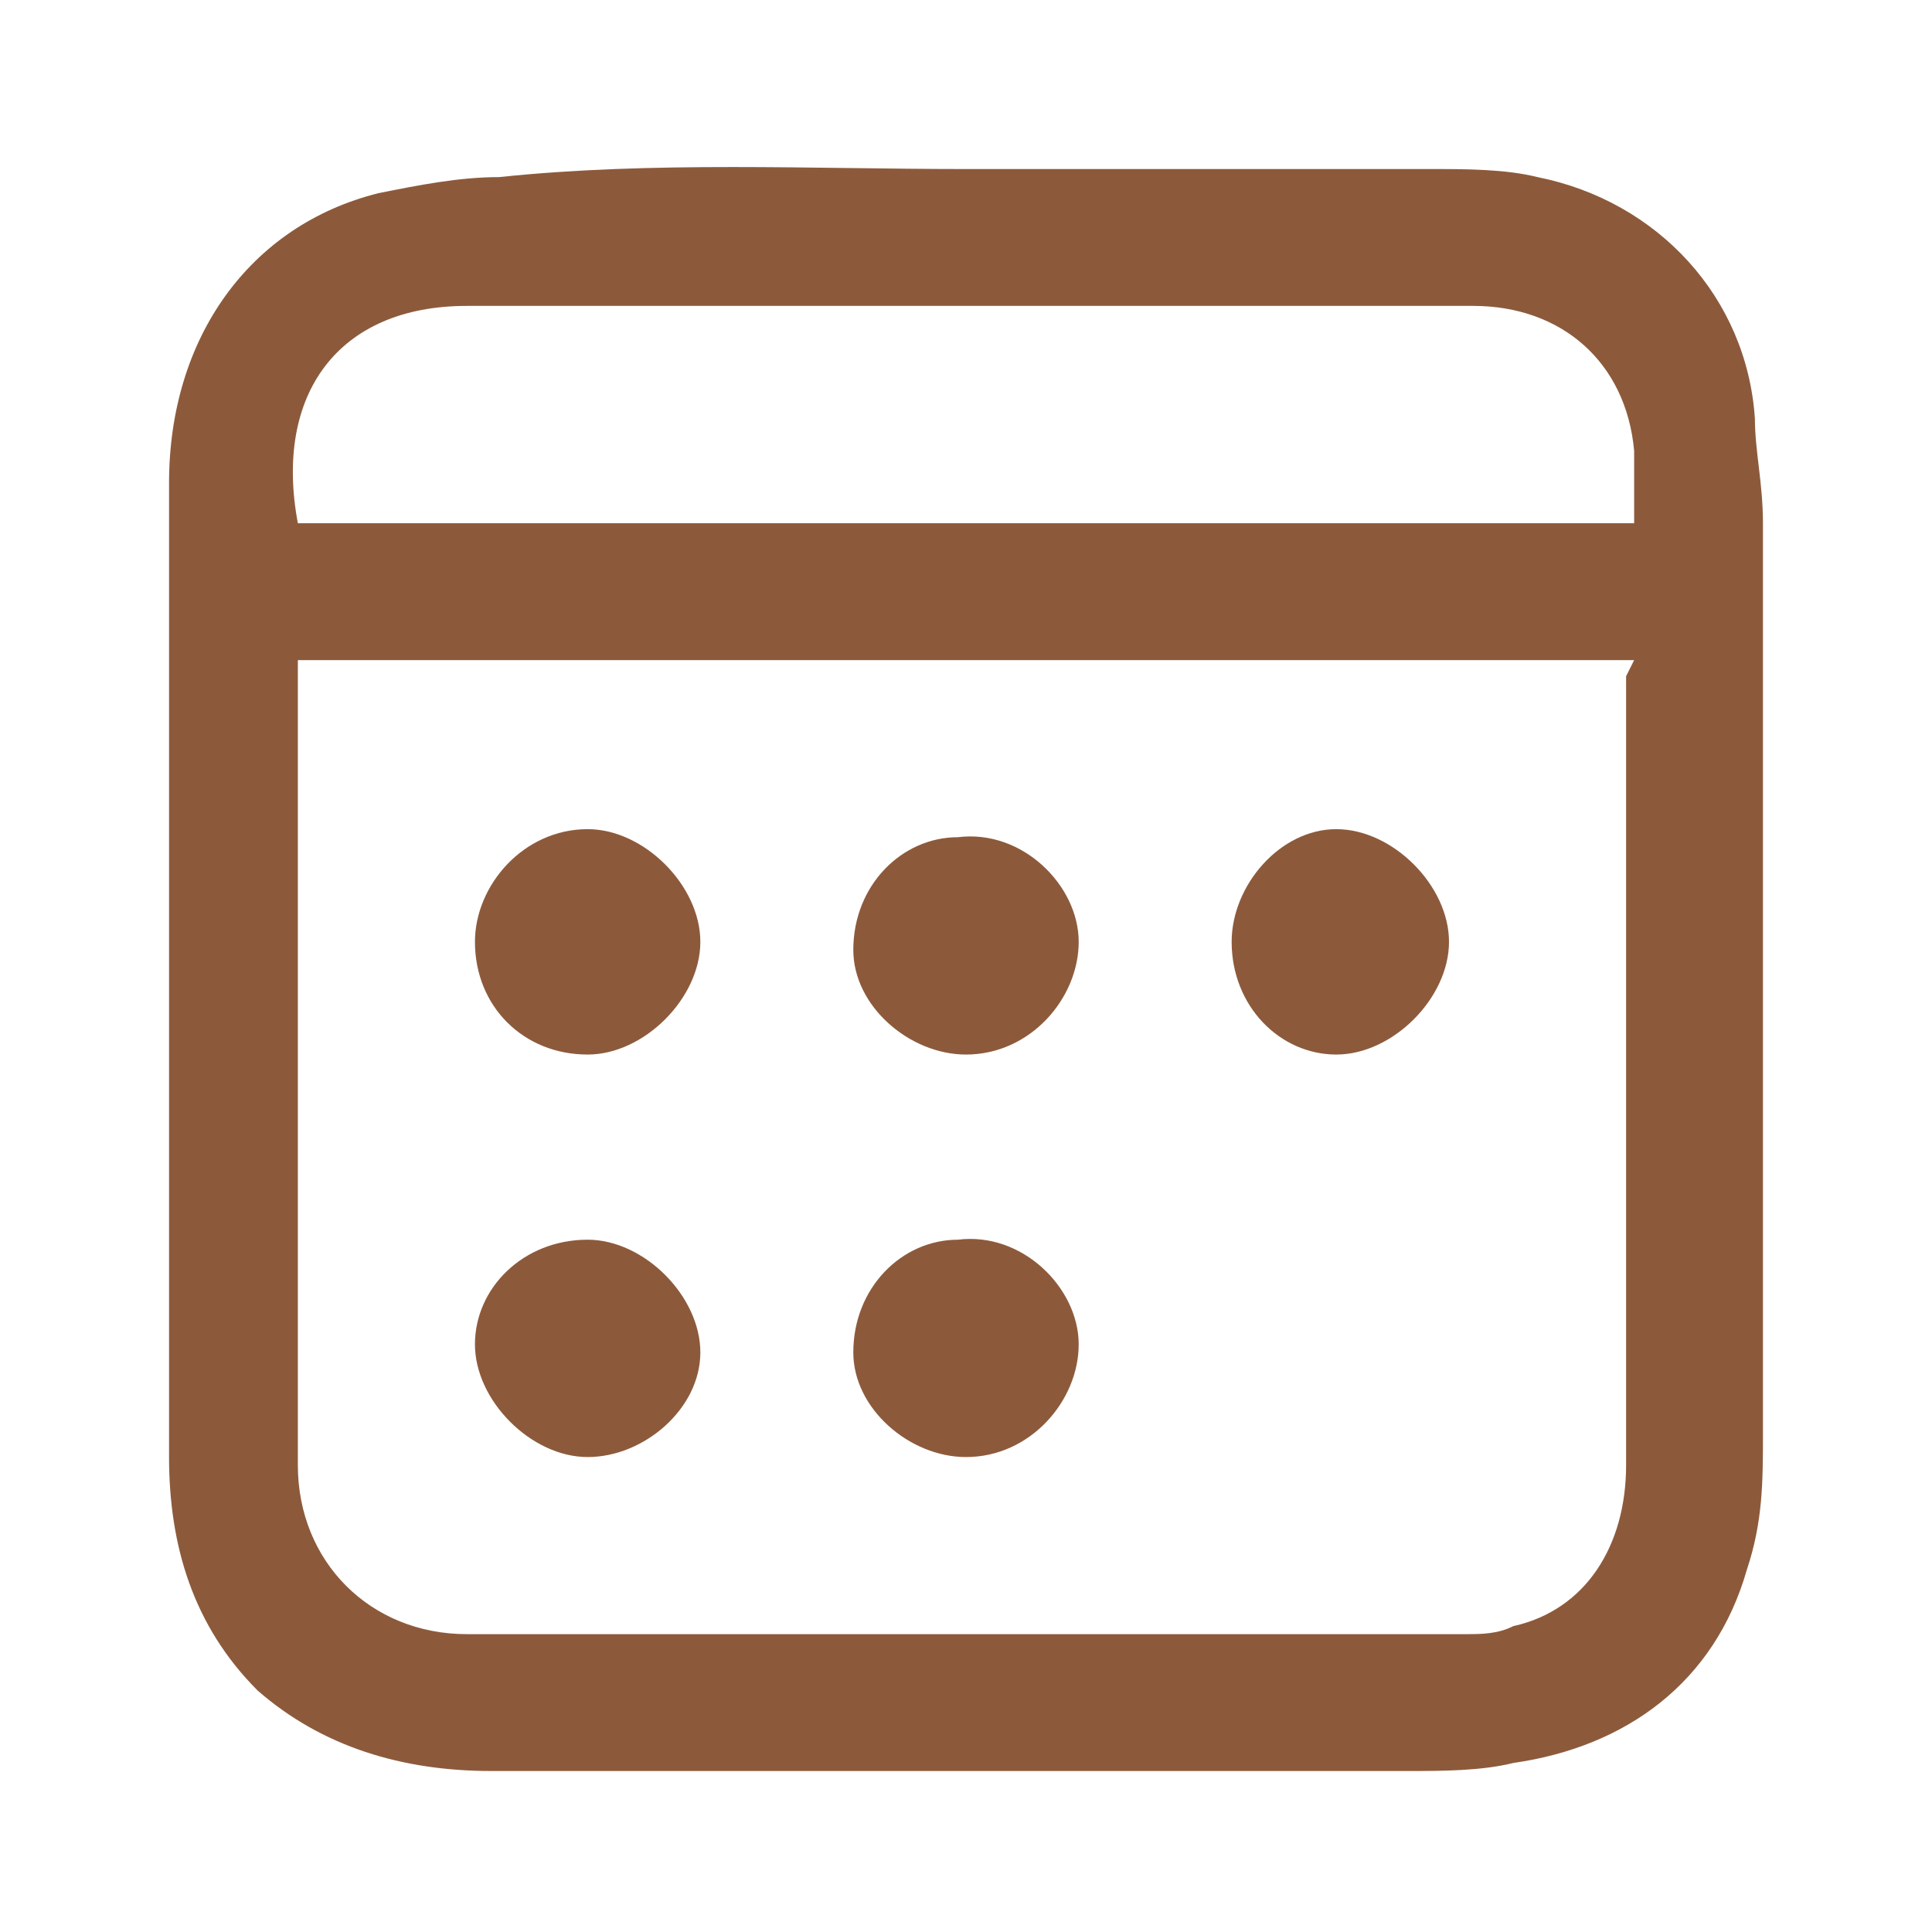
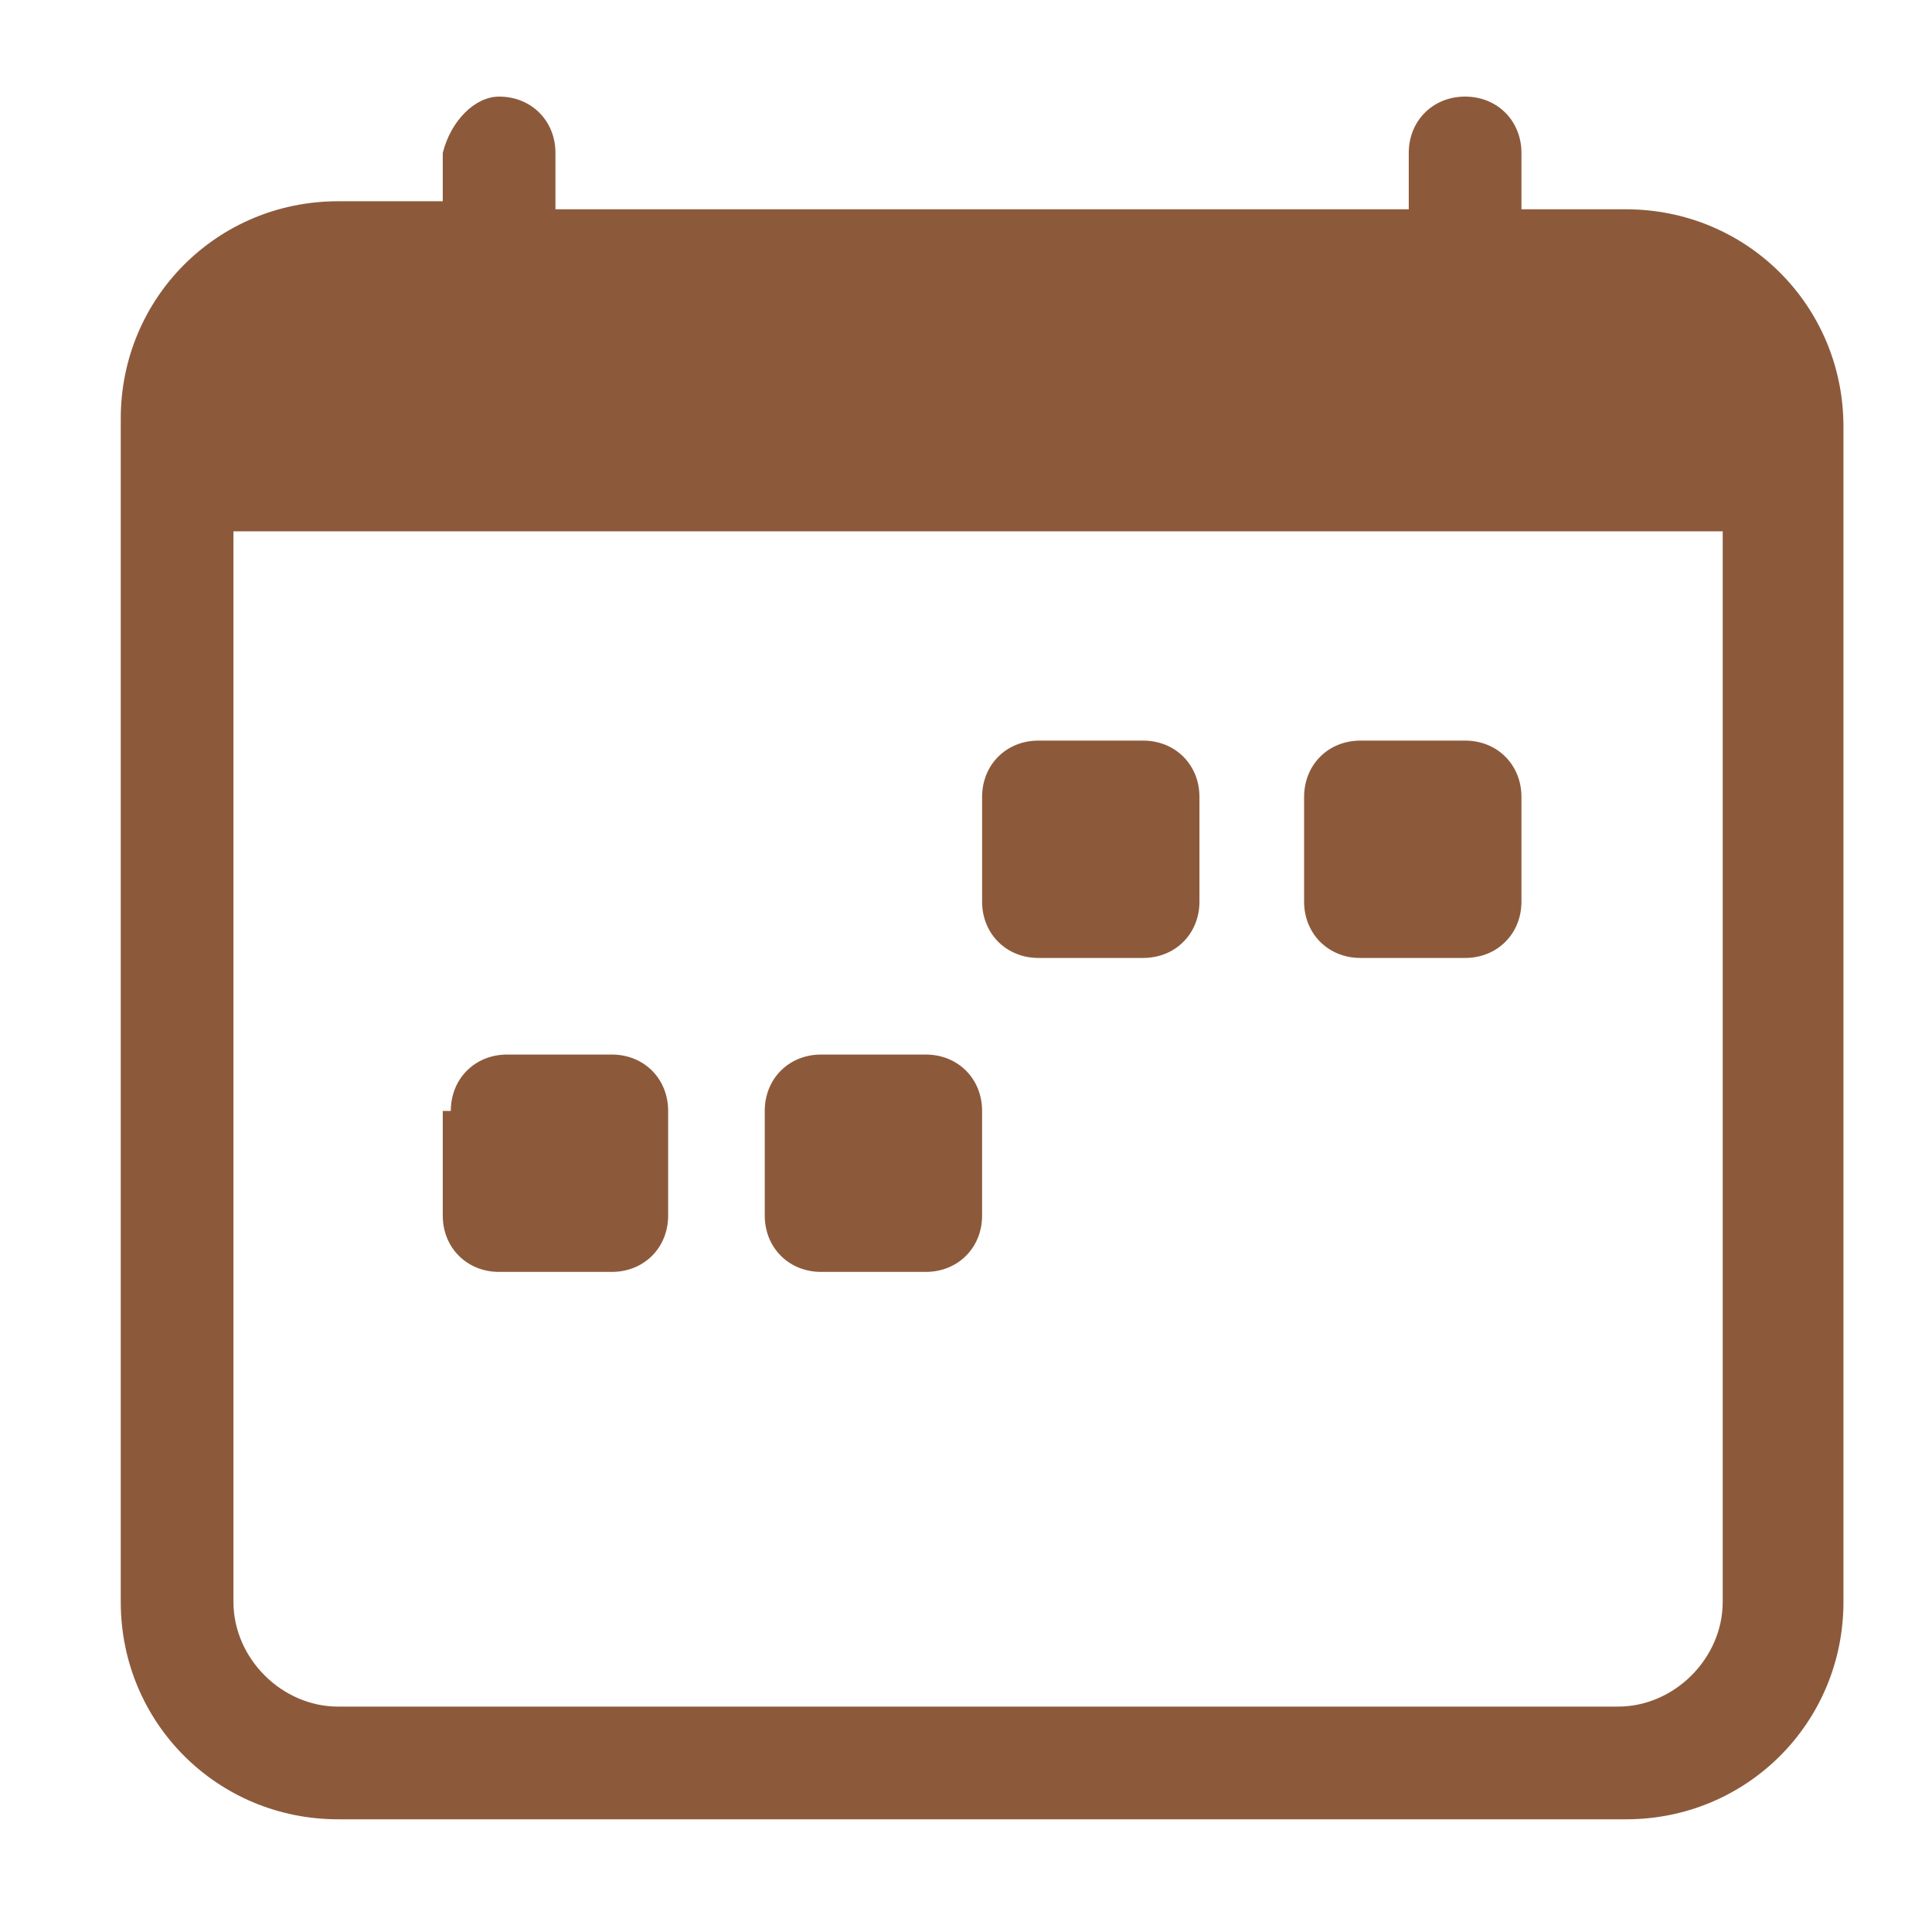
- <svg xmlns="http://www.w3.org/2000/svg" viewBox="0 0 24 24" fill="#8c5a3b">
-   <path class="st0" d="M12,2.1c1.9,0,3.9,0,5.8,0c0.4,0,0.9,0,1.3,0.1c1.5,0.3,2.6,1.5,2.7,3c0,0.4,0.1,0.8,0.1,1.3  c0,3.8,0,7.5,0,11.3c0,0.6,0,1.1-0.2,1.7c-0.4,1.4-1.5,2.2-2.9,2.4c-0.4,0.1-0.9,0.1-1.3,0.1c-3.8,0-7.6,0-11.4,0  c-1.1,0-2.1-0.3-2.9-1c-0.8-0.8-1.1-1.8-1.1-2.9c0-4,0-8.1,0-12.1c0-1.8,1-3.2,2.6-3.6c0.5-0.1,1-0.2,1.5-0.2C8.1,2,10.1,2.1,12,2.1  L12,2.1z M20.3,8.2H3.7v0.4c0,3.2,0,6.4,0,9.6c0,1.2,0.9,2.1,2.1,2.1c4.1,0,8.3,0,12.4,0c0.2,0,0.4,0,0.6-0.1c0.9-0.2,1.4-1,1.4-2  c0-3.3,0-6.5,0-9.8L20.3,8.2L20.3,8.2z M20.3,6.5c0-0.3,0-0.6,0-0.9c-0.1-1.1-0.9-1.8-2-1.8c-4.2,0-8.3,0-12.5,0  c-1.6,0-2.4,1.1-2.1,2.7L20.3,6.5L20.3,6.5z" />
-   <path class="st0" d="M5.9,11.7c0-0.7,0.6-1.4,1.4-1.4c0.7,0,1.4,0.7,1.4,1.4c0,0.7-0.7,1.4-1.4,1.4C6.5,13.1,5.9,12.5,5.9,11.7  L5.9,11.7z" />
-   <path class="st0" d="M13.4,11.7c0,0.7-0.6,1.4-1.4,1.4c-0.7,0-1.4-0.6-1.4-1.3c0-0.8,0.6-1.4,1.3-1.4C12.7,10.3,13.4,11,13.4,11.7z" />
-   <path class="st0" d="M15.3,11.7c0-0.7,0.6-1.4,1.3-1.4c0.7,0,1.4,0.7,1.4,1.4c0,0.7-0.7,1.4-1.4,1.4C15.9,13.1,15.3,12.5,15.3,11.7  L15.3,11.7z" />
-   <path class="st0" d="M7.3,18.1c-0.7,0-1.4-0.7-1.4-1.4c0-0.7,0.6-1.3,1.4-1.3c0.7,0,1.4,0.7,1.4,1.4C8.7,17.5,8,18.1,7.3,18.1  L7.3,18.1z" />
-   <path class="st0" d="M13.4,16.7c0,0.7-0.6,1.4-1.4,1.4c-0.7,0-1.4-0.6-1.4-1.3c0-0.8,0.6-1.4,1.3-1.4C12.7,15.3,13.4,16,13.4,16.7z" />
+ <svg xmlns="http://www.w3.org/2000/svg" viewBox="0 0 24 24" width="24px" height="24px" fill="#8c5a3b">
+   <path class="st0" d="M16.2,9.9c0-0.4,0.3-0.7,0.7-0.7h1.3c0.4,0,0.7,0.3,0.7,0.7v1.3c0,0.4-0.3,0.7-0.7,0.7h-1.3  c-0.4,0-0.7-0.3-0.7-0.7V9.9z M12.2,9.9c0-0.4,0.3-0.7,0.7-0.7h1.3c0.4,0,0.7,0.3,0.7,0.7v1.3c0,0.4-0.3,0.7-0.7,0.7h-1.3  c-0.4,0-0.7-0.3-0.7-0.7V9.9z M5.6,13.8c0-0.4,0.3-0.7,0.7-0.7h1.3c0.4,0,0.7,0.3,0.7,0.7v1.3c0,0.4-0.3,0.7-0.7,0.7H6.2  c-0.4,0-0.7-0.3-0.7-0.7V13.8z M9.5,13.8c0-0.4,0.3-0.7,0.7-0.7h1.3c0.4,0,0.7,0.3,0.7,0.7v1.3c0,0.4-0.3,0.7-0.7,0.7h-1.3  c-0.4,0-0.7-0.3-0.7-0.7V13.8z" />
+   <path class="st0" d="M6.2,1.2c0.4,0,0.7,0.3,0.7,0.7v0.7h10.6V1.9c0-0.4,0.3-0.7,0.7-0.7s0.7,0.3,0.7,0.7v0.7h1.3  c1.5,0,2.7,1.2,2.7,2.7v14.6c0,1.5-1.2,2.7-2.7,2.7H4.2c-1.5,0-2.7-1.2-2.7-2.7V5.2c0-1.5,1.2-2.7,2.7-2.7h1.3V1.9  C5.6,1.5,5.9,1.2,6.2,1.2 M2.9,6.6v13.3c0,0.7,0.6,1.3,1.3,1.3h15.9c0.7,0,1.3-0.6,1.3-1.3V6.6H2.9z" />
</svg>
